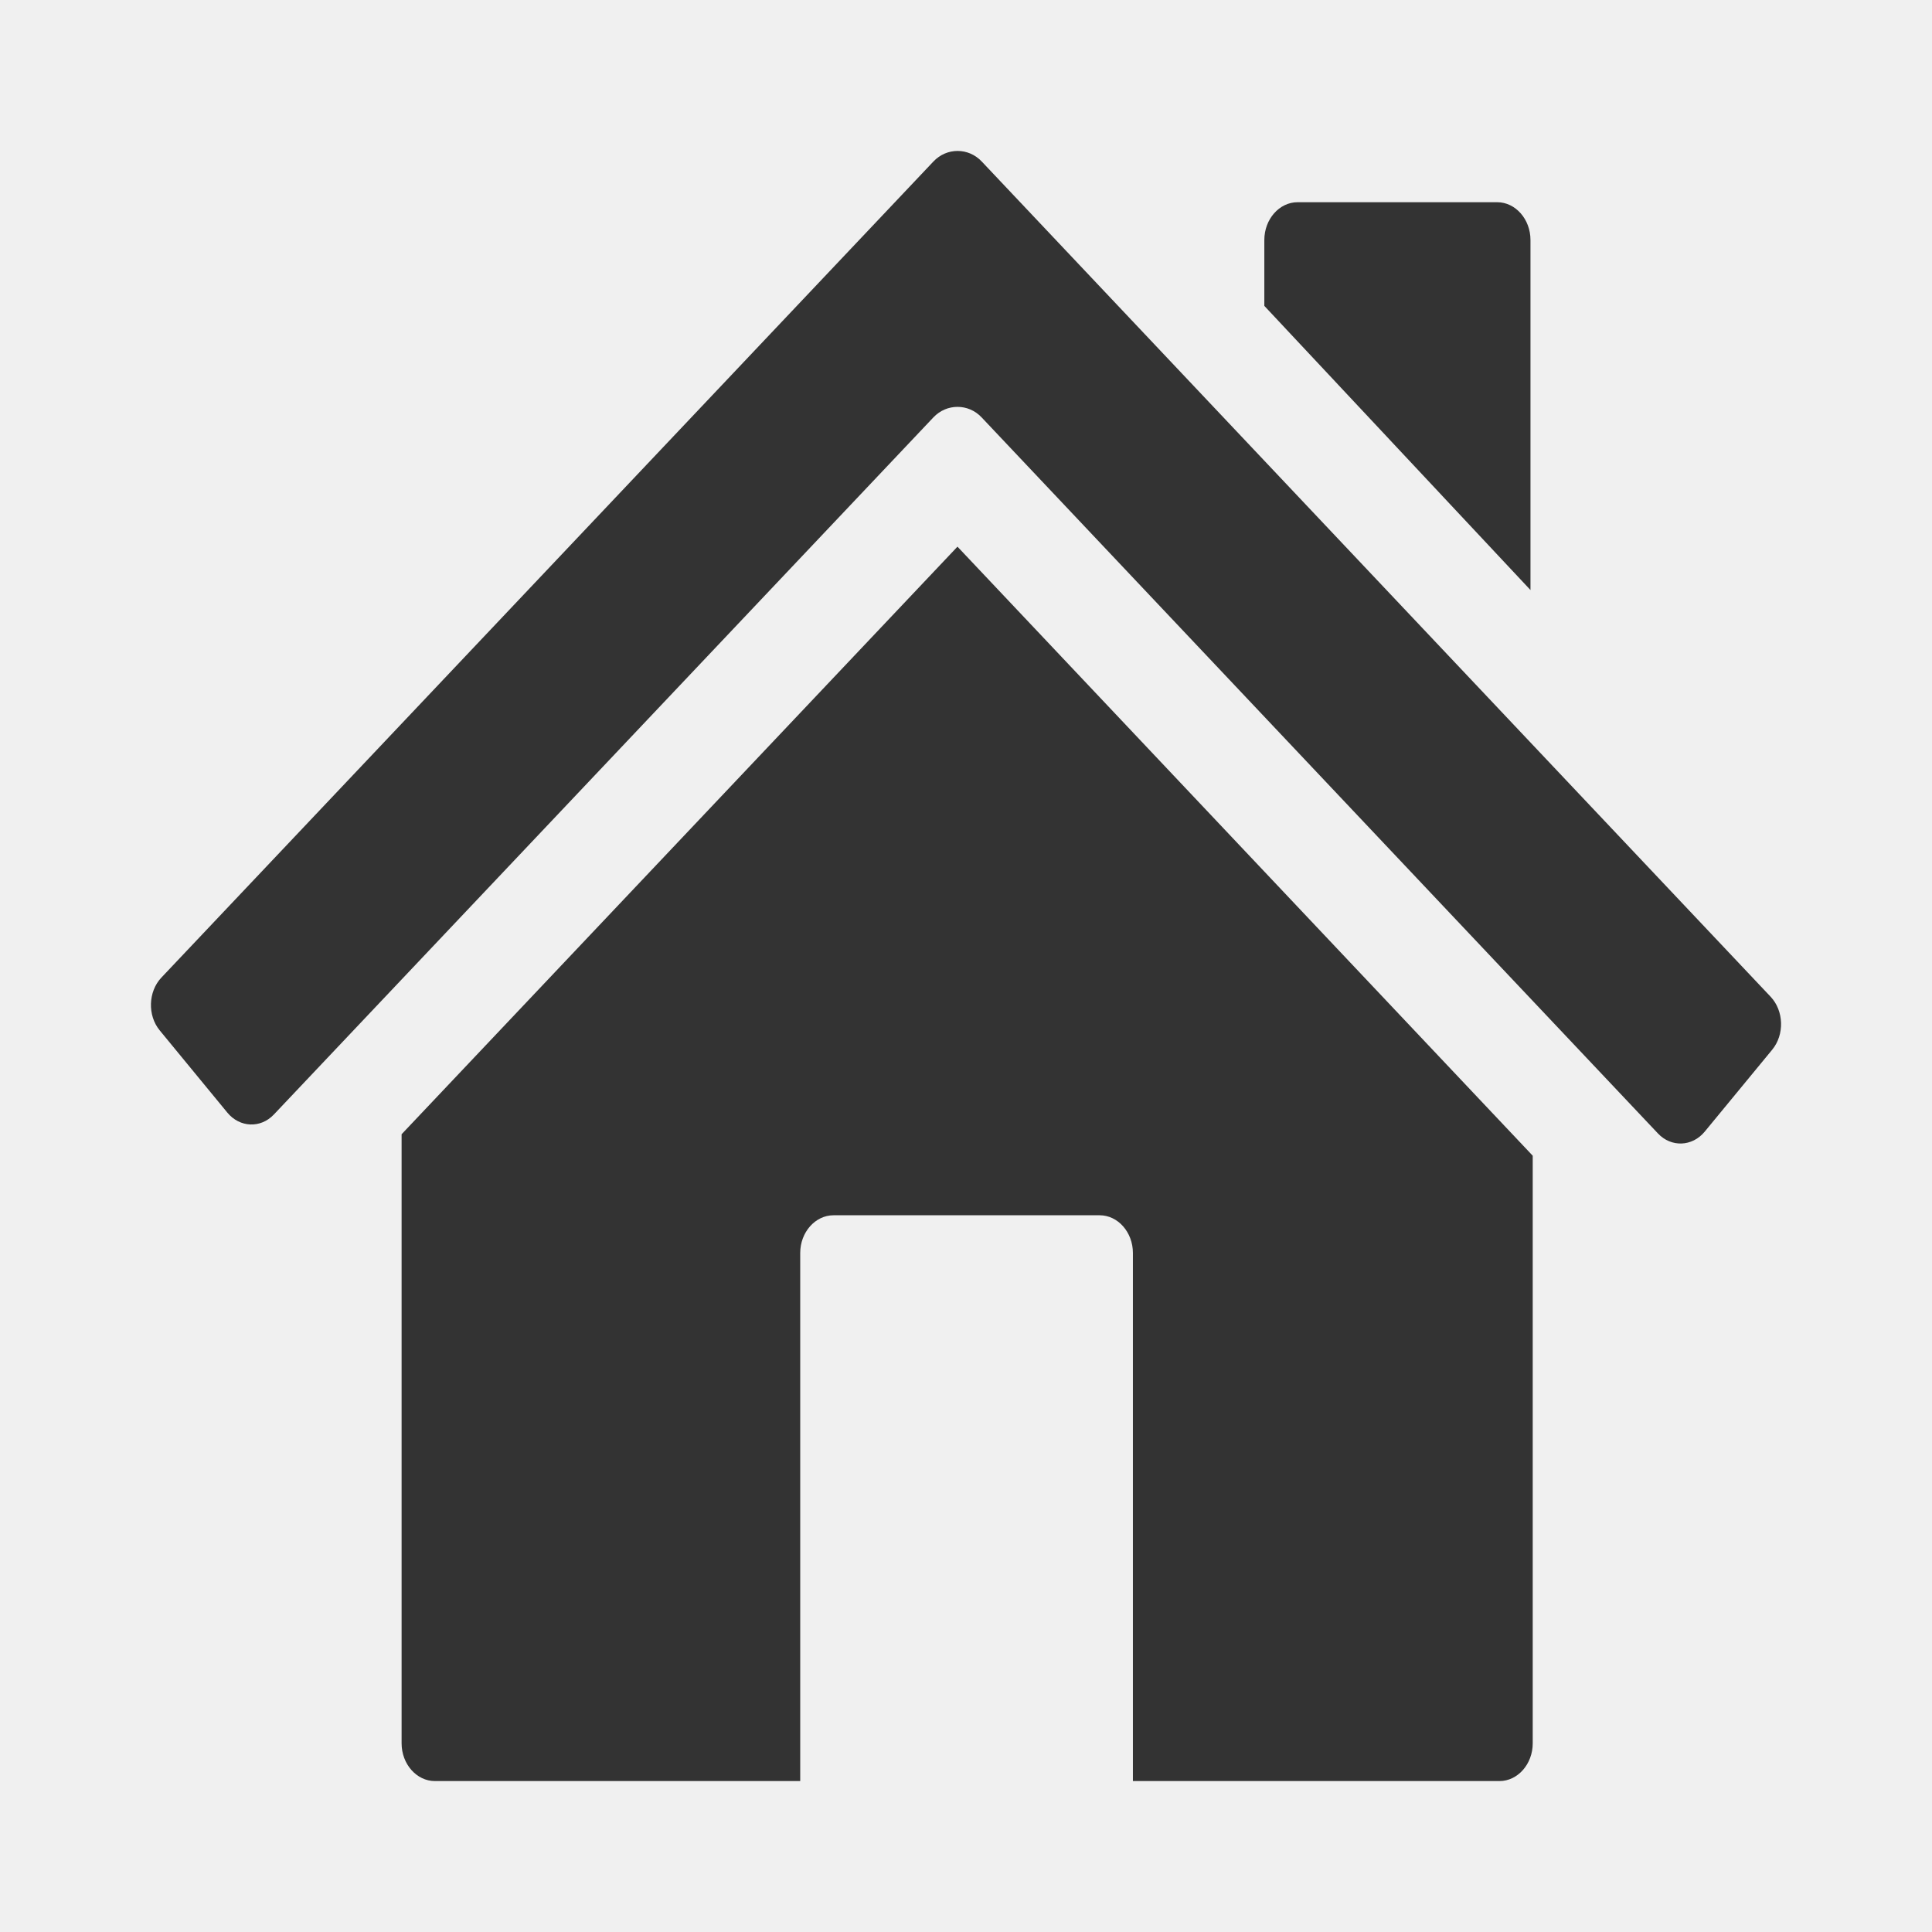
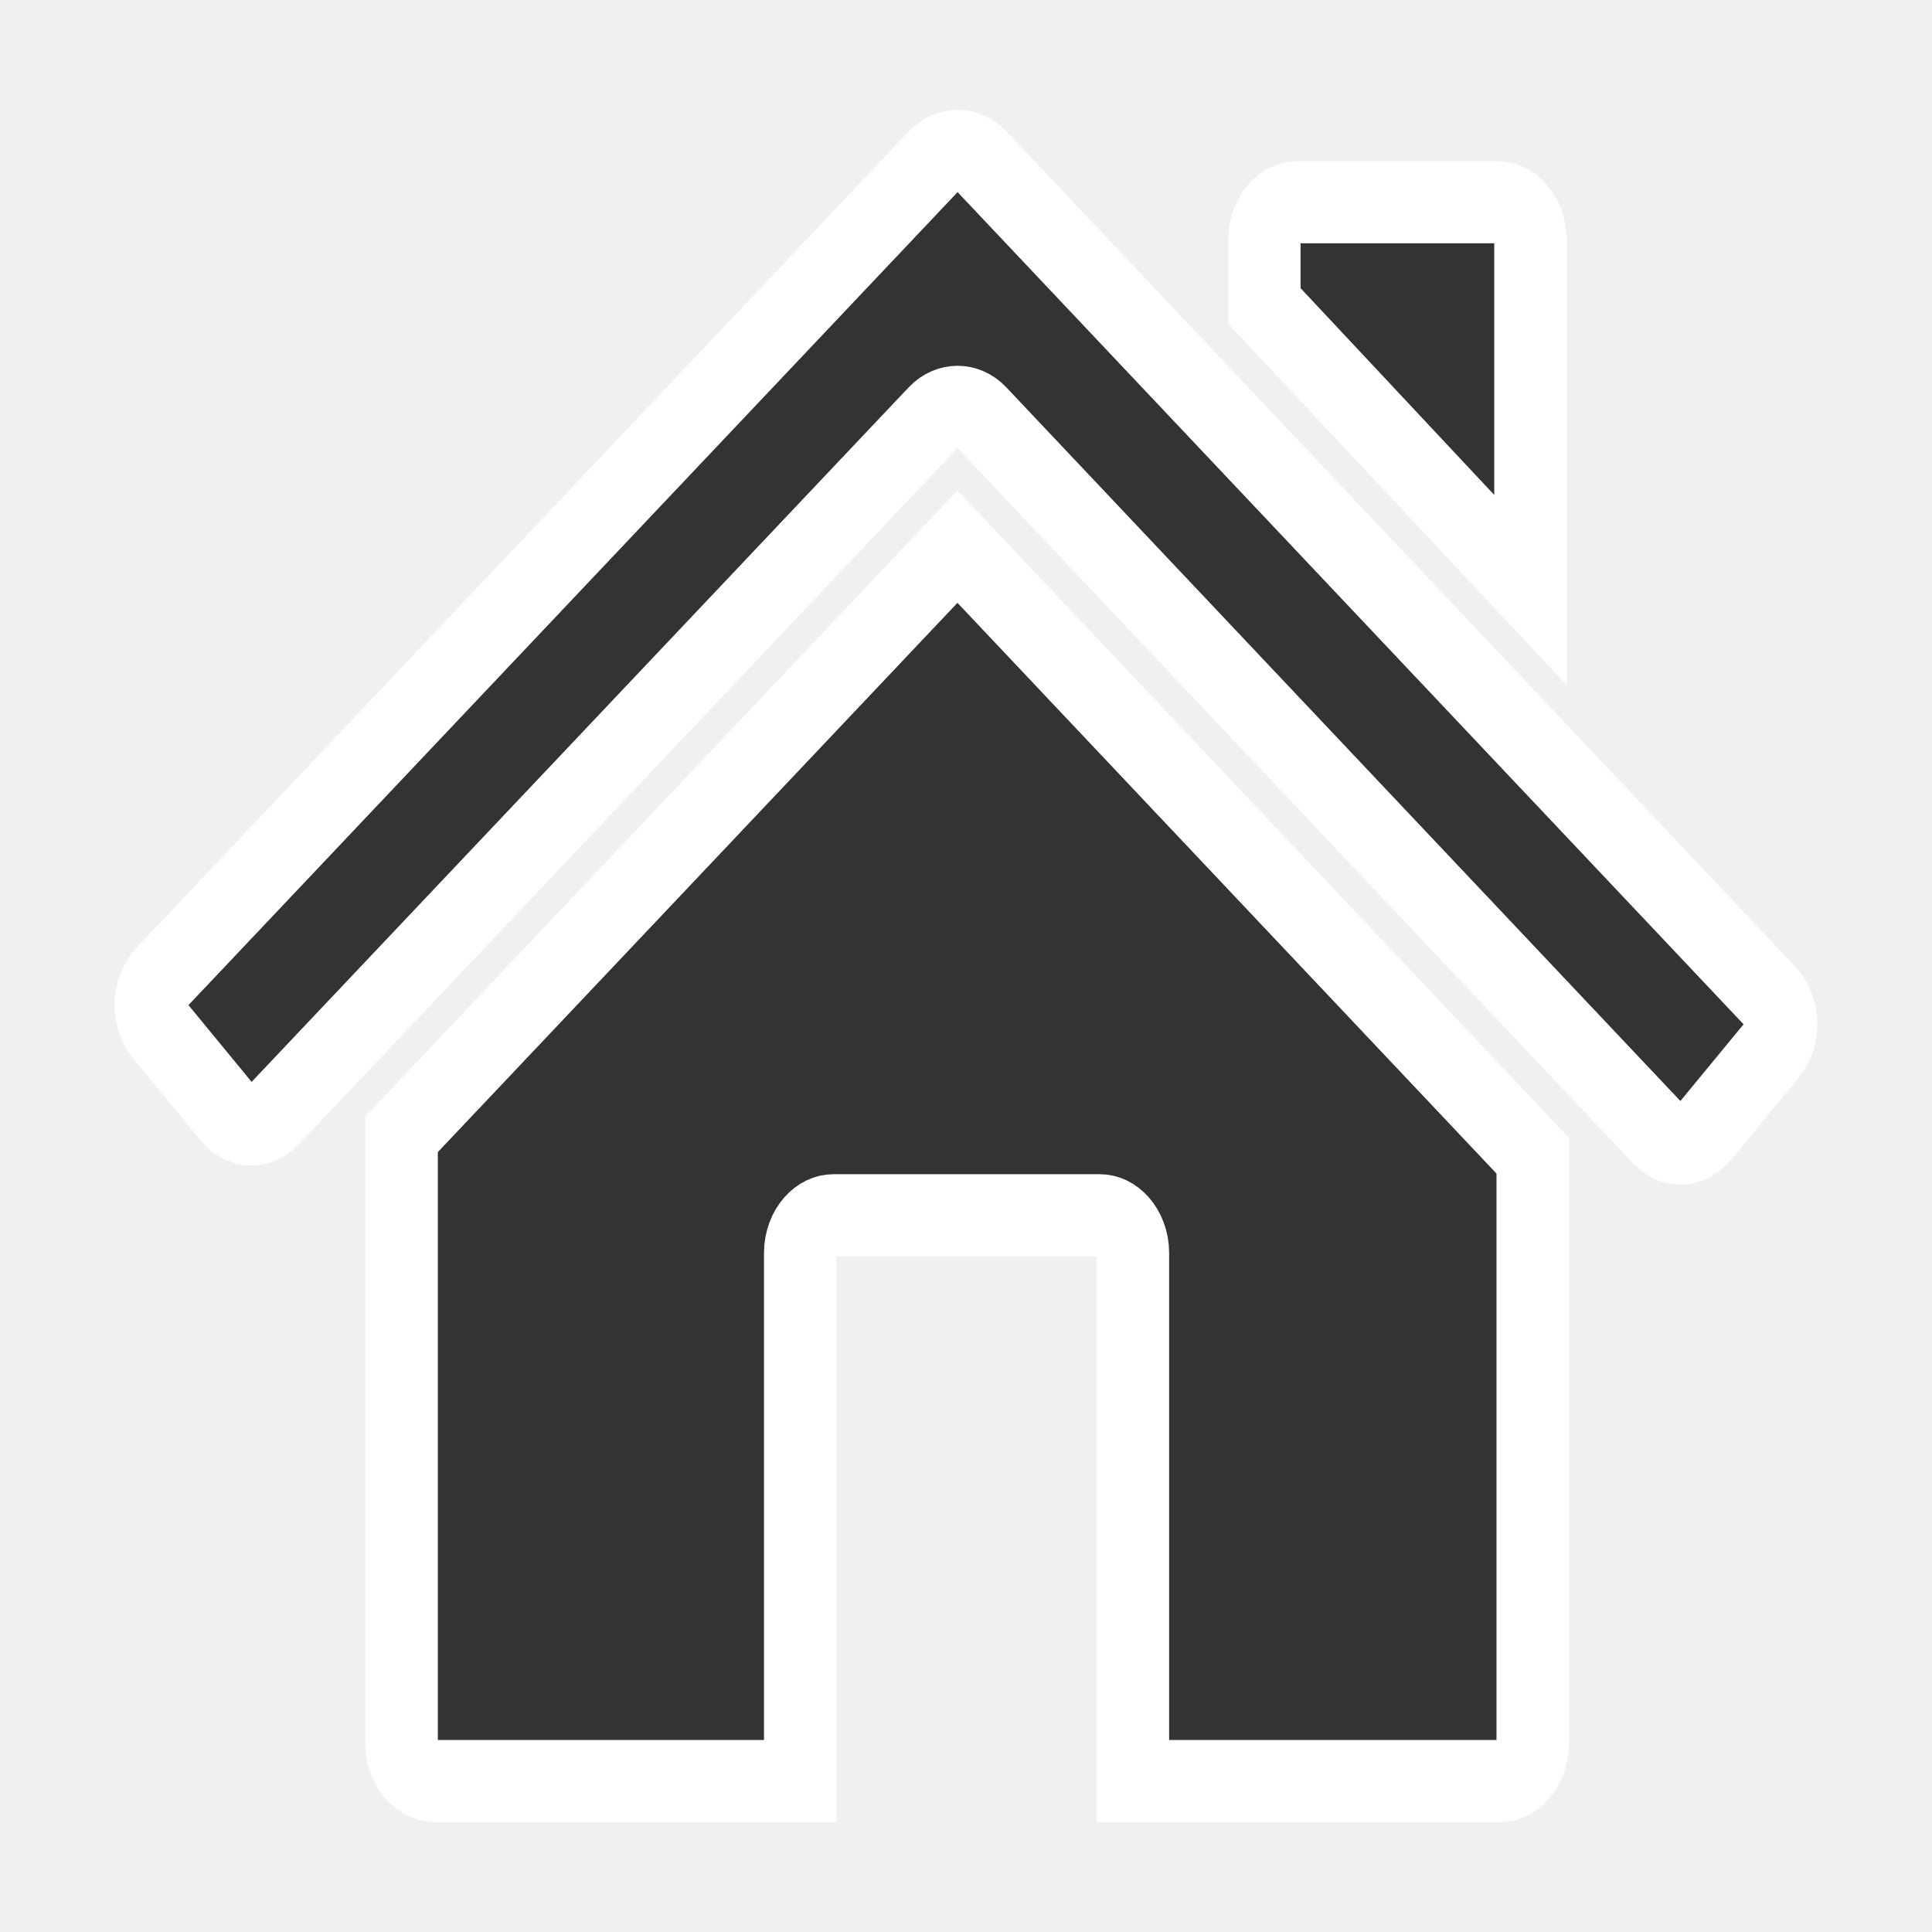
<svg width="64" height="64">
  <g transform="matrix(1.199997,0,0,1.360639,-147.9521,-648.3007)">
-     <path d="m 170.351,504.021 c -0.343,0.365 -0.922,0.385 -1.288,0.043 L 150.392,486.63 c -0.365,-0.342 -0.966,-0.342 -1.332,0 l -18.204,16.97 c -0.367,0.344 -0.945,0.322 -1.287,-0.045 l -1.865,-2 c -0.342,-0.365 -0.321,-0.945 0.045,-1.287 l 21.313,-19.869 c 0.367,-0.342 0.967,-0.342 1.334,0.002 l 21.777,20.334 c 0.365,0.342 0.386,0.922 0.043,1.289 l -1.865,1.997 z" style="fill:#333333" />
-     <path d="m 149.725,489.777 -15.345,14.305 v 14.83 c 0,0.504 0.414,0.918 0.919,0.918 h 10.085 v -12.857 c 0,-0.504 0.414,-0.918 0.919,-0.918 h 7.347 c 0.506,0 0.918,0.414 0.918,0.918 v 12.857 h 10.119 c 0.505,0 0.918,-0.414 0.918,-0.918 v -14.307 l -15.88,-14.828 z" style="fill:#333333" />
-     <path d="m 165.543,482.311 c 0,-0.506 -0.414,-0.92 -0.919,-0.92 h -5.51 c -0.505,0 -0.918,0.414 -0.918,0.92 v 1.604 l 7.347,6.918 v -8.522 z" style="fill:#333333" />
+     <path d="m 170.351,504.021 c -0.343,0.365 -0.922,0.385 -1.288,0.043 L 150.392,486.63 c -0.365,-0.342 -0.966,-0.342 -1.332,0 l -18.204,16.97 c -0.367,0.344 -0.945,0.322 -1.287,-0.045 l -1.865,-2 c -0.342,-0.365 -0.321,-0.945 0.045,-1.287 l 21.313,-19.869 c 0.367,-0.342 0.967,-0.342 1.334,0.002 l 21.777,20.334 c 0.365,0.342 0.386,0.922 0.043,1.289 l -1.865,1.997 z" style="fill:#333333;stroke:#FFFFFF;stroke-width:2px" />
+     <path d="m 149.725,489.777 -15.345,14.305 v 14.83 c 0,0.504 0.414,0.918 0.919,0.918 h 10.085 v -12.857 c 0,-0.504 0.414,-0.918 0.919,-0.918 h 7.347 c 0.506,0 0.918,0.414 0.918,0.918 v 12.857 h 10.119 c 0.505,0 0.918,-0.414 0.918,-0.918 v -14.307 l -15.88,-14.828 z" style="fill:#333333;stroke:#FFFFFF;stroke-width:2px" />
+     <path d="m 165.543,482.311 c 0,-0.506 -0.414,-0.92 -0.919,-0.92 h -5.51 c -0.505,0 -0.918,0.414 -0.918,0.92 v 1.604 l 7.347,6.918 v -8.522 z" style="fill:#333333;stroke:#FFFFFF;stroke-width:2px" />
  </g>
</svg>
